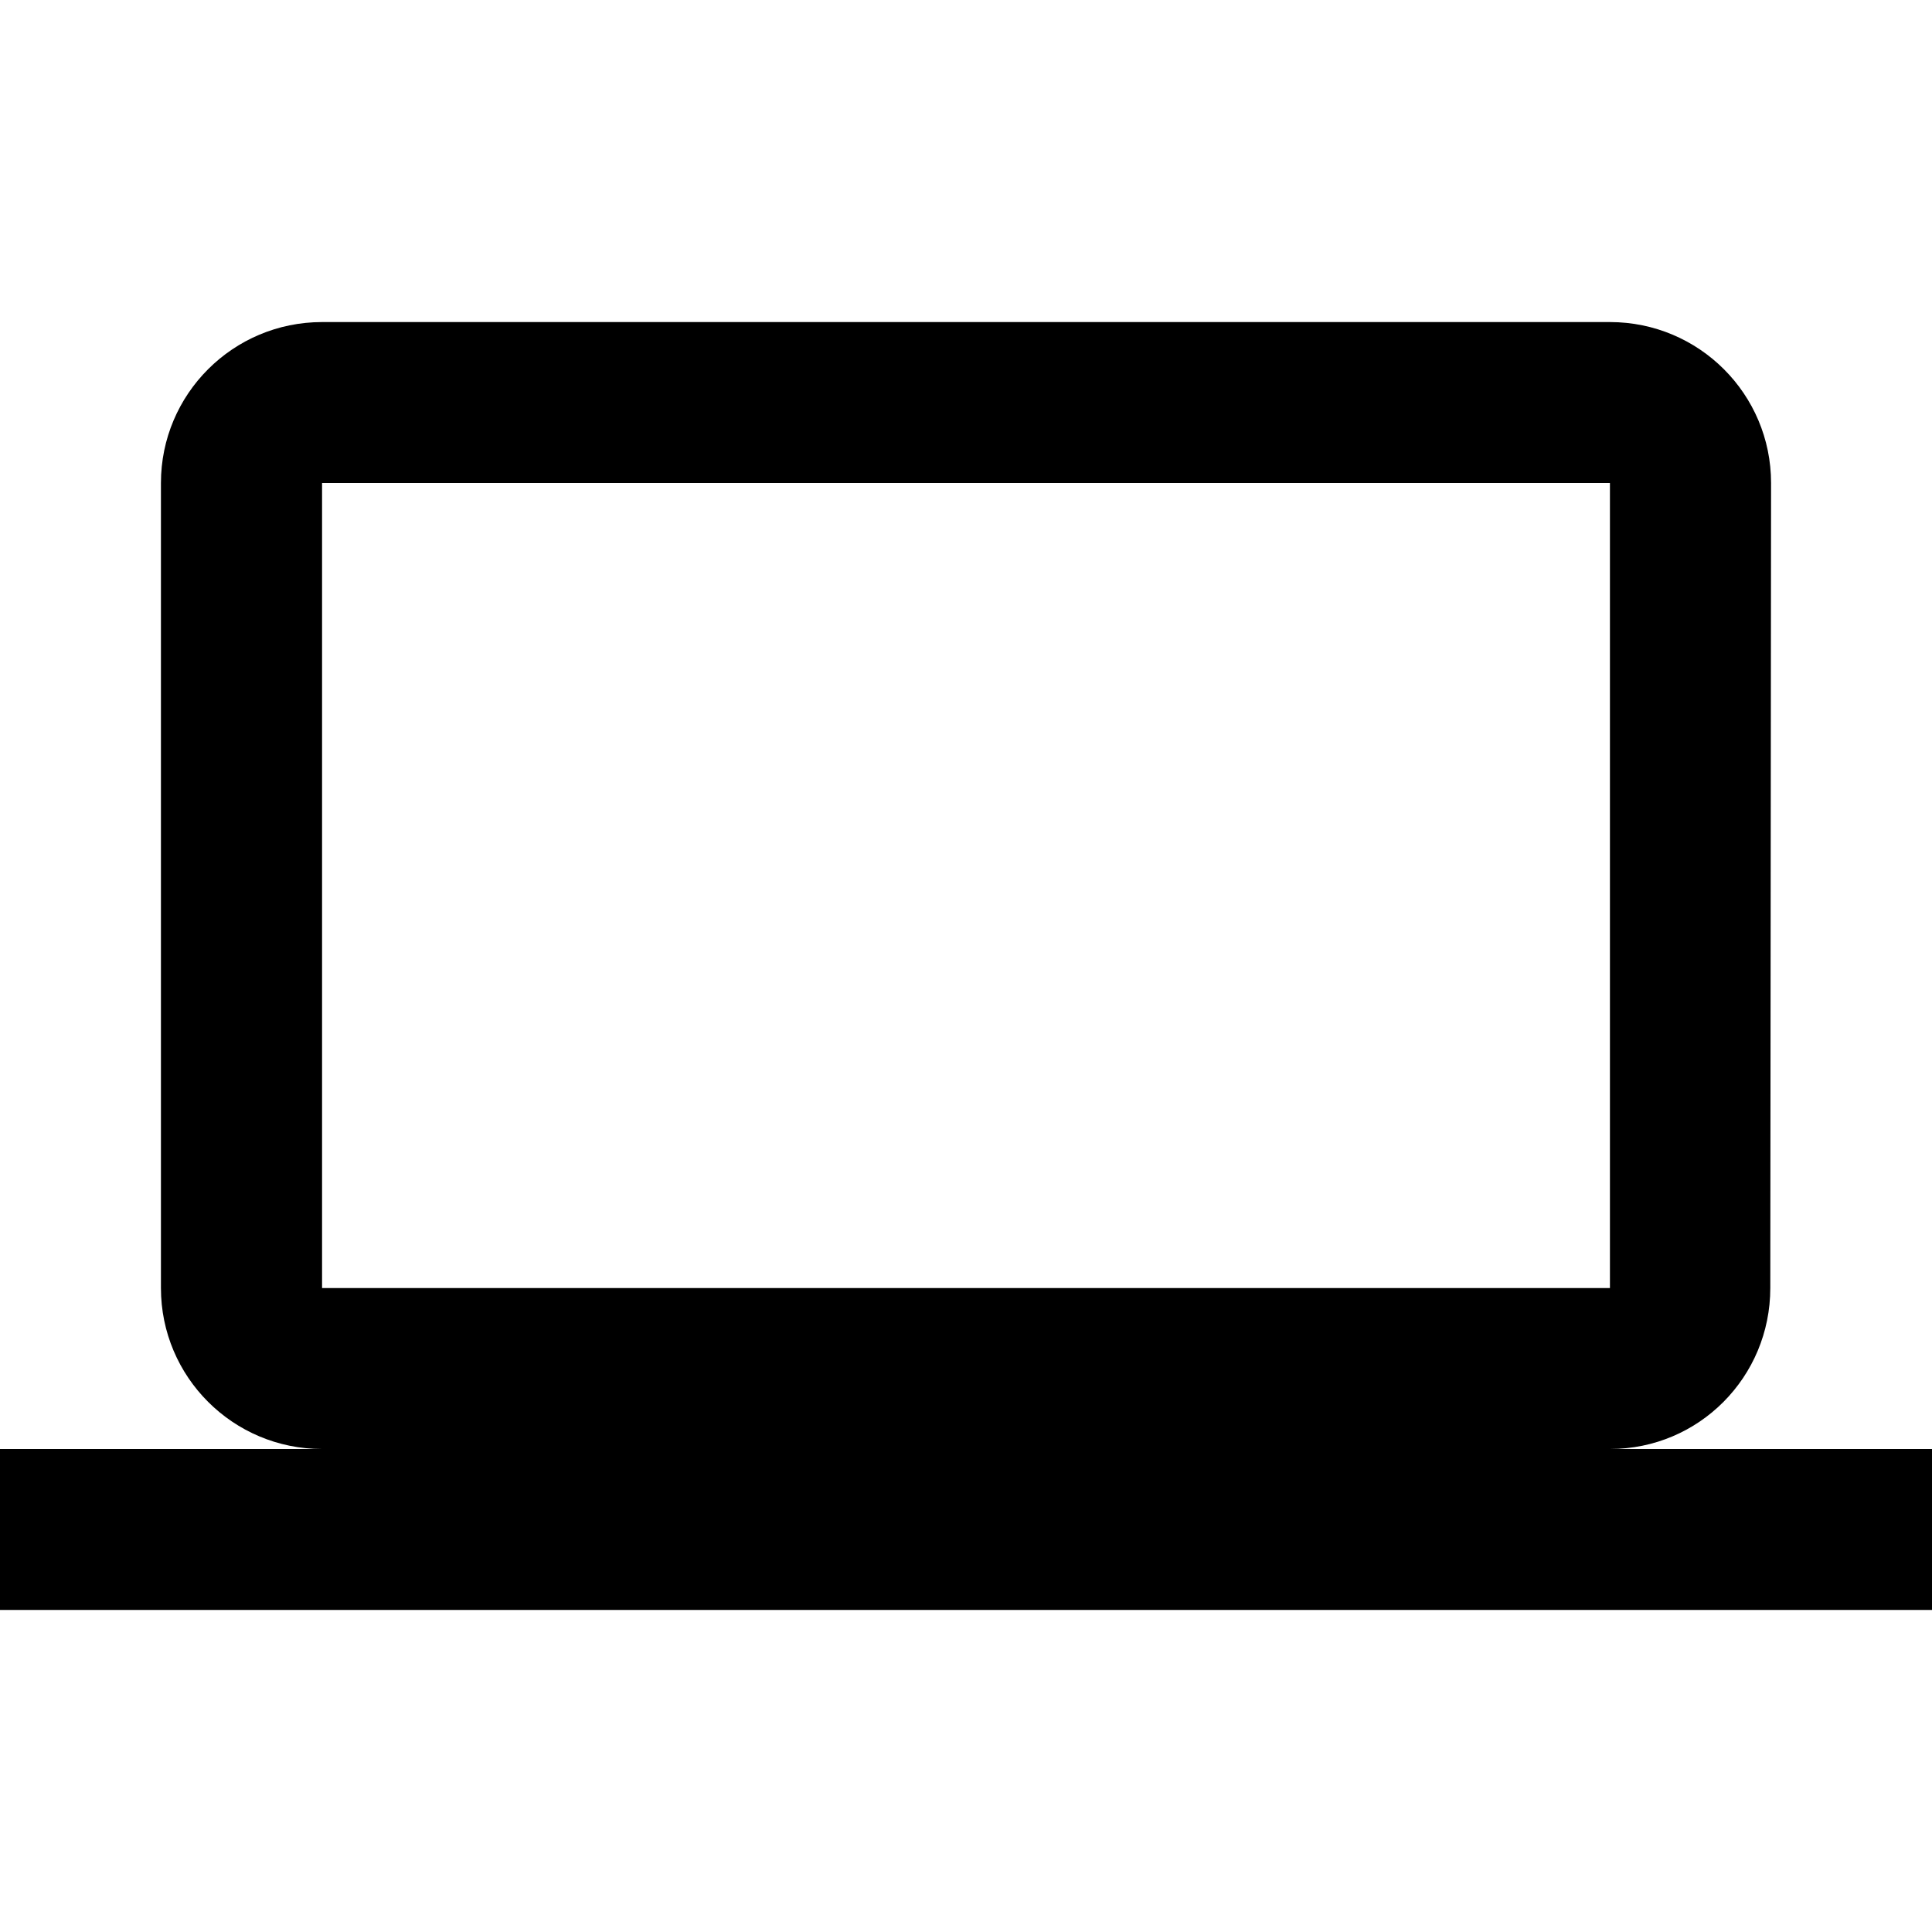
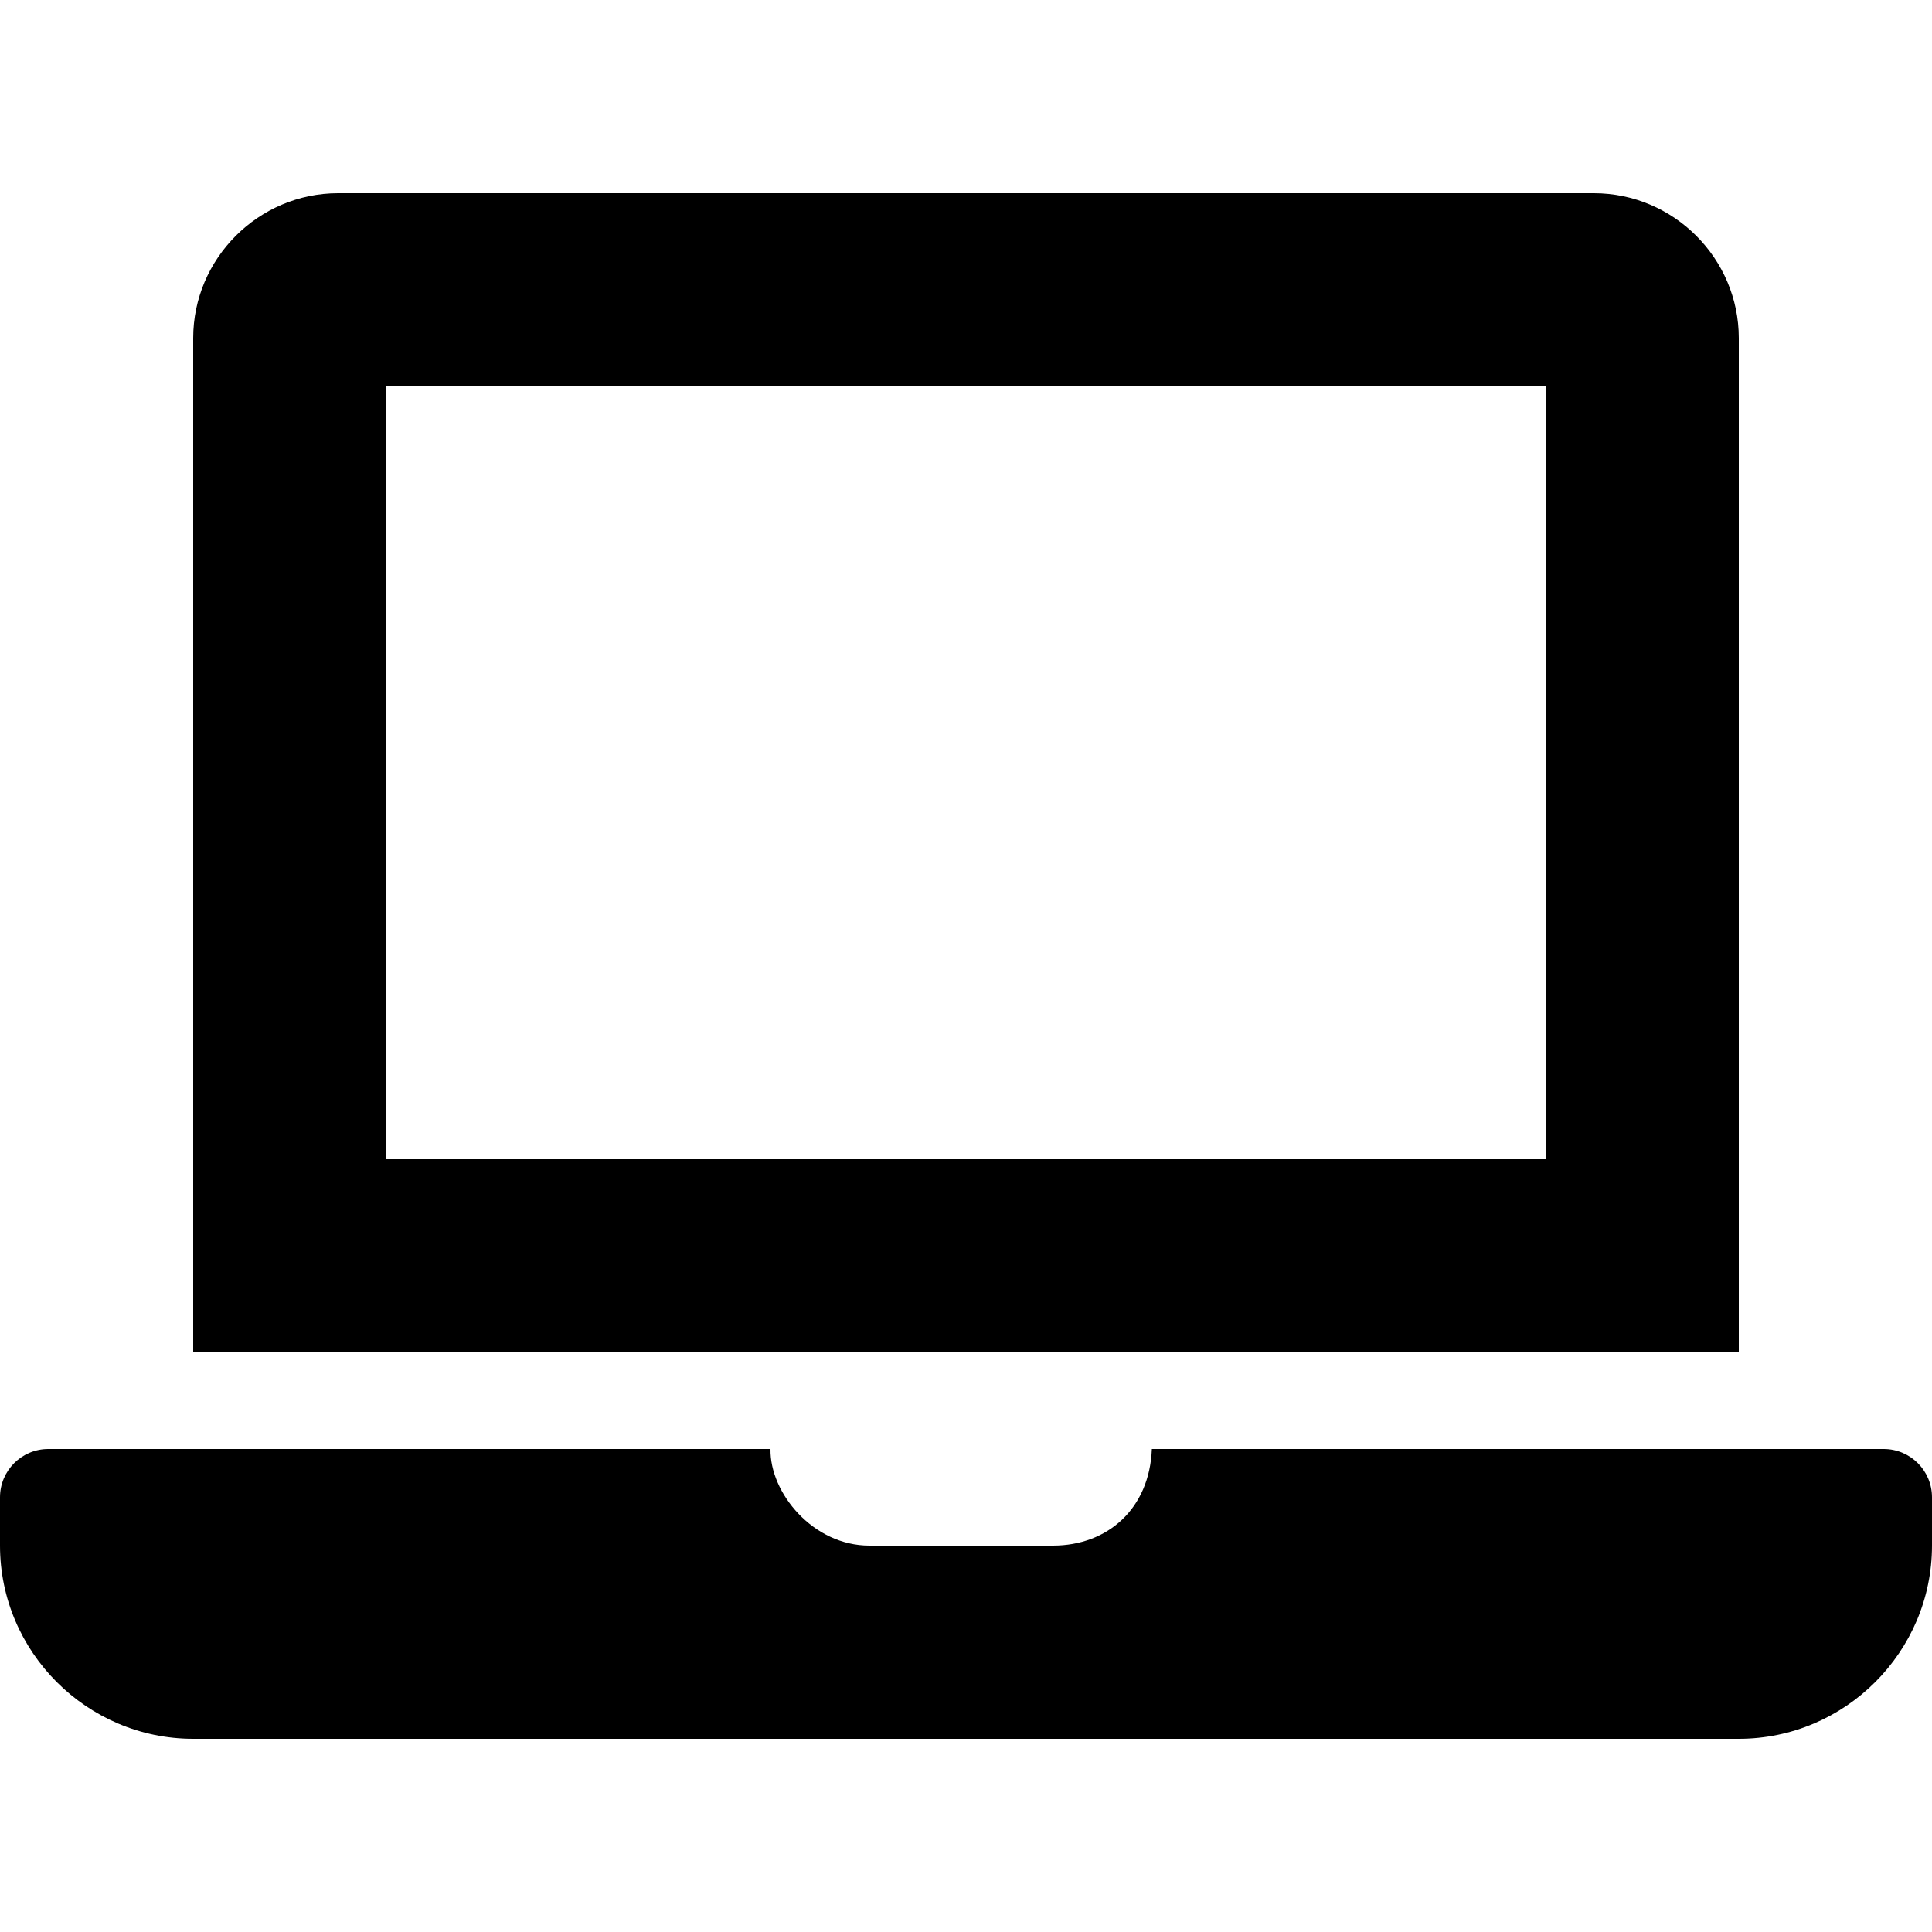
- <svg xmlns="http://www.w3.org/2000/svg" height="1000" width="1000.0">
-   <path d="m833.3 750c46.1 0 83-37.3 83-83.3l0.4-416.7c0-46-37.3-83.3-83.4-83.3h-666.6c-46.1 0-83.4 37.3-83.4 83.3v416.7c0 46 37.3 83.3 83.4 83.3h-166.7v83.3h1000v-83.3h-166.7z m-666.6-500h666.6v416.7h-666.6v-416.7z" />
+ <svg xmlns="http://www.w3.org/2000/svg" version="1.1" id="Calque_1" x="0px" y="0px" viewBox="0 0 1000 1000" style="enable-background:new 0 0 1000 1000;" xml:space="preserve">
+   <path d="M975,750H596.2c-1.2,31-23,50-51.2,50h-95c-29.2,0-51.6-27.3-51.2-50H25c-13.8,0-25,11.2-25,25v25c0,55,45,100,100,100h800  c55,0,100-45,100-100v-25C1000,761.2,988.8,750,975,750z M900,175c0-41.2-33.7-75-75-75H175c-41.2,0-75,33.8-75,75v525h800V175z   M800,600H200V200h600V600z" />
</svg>
